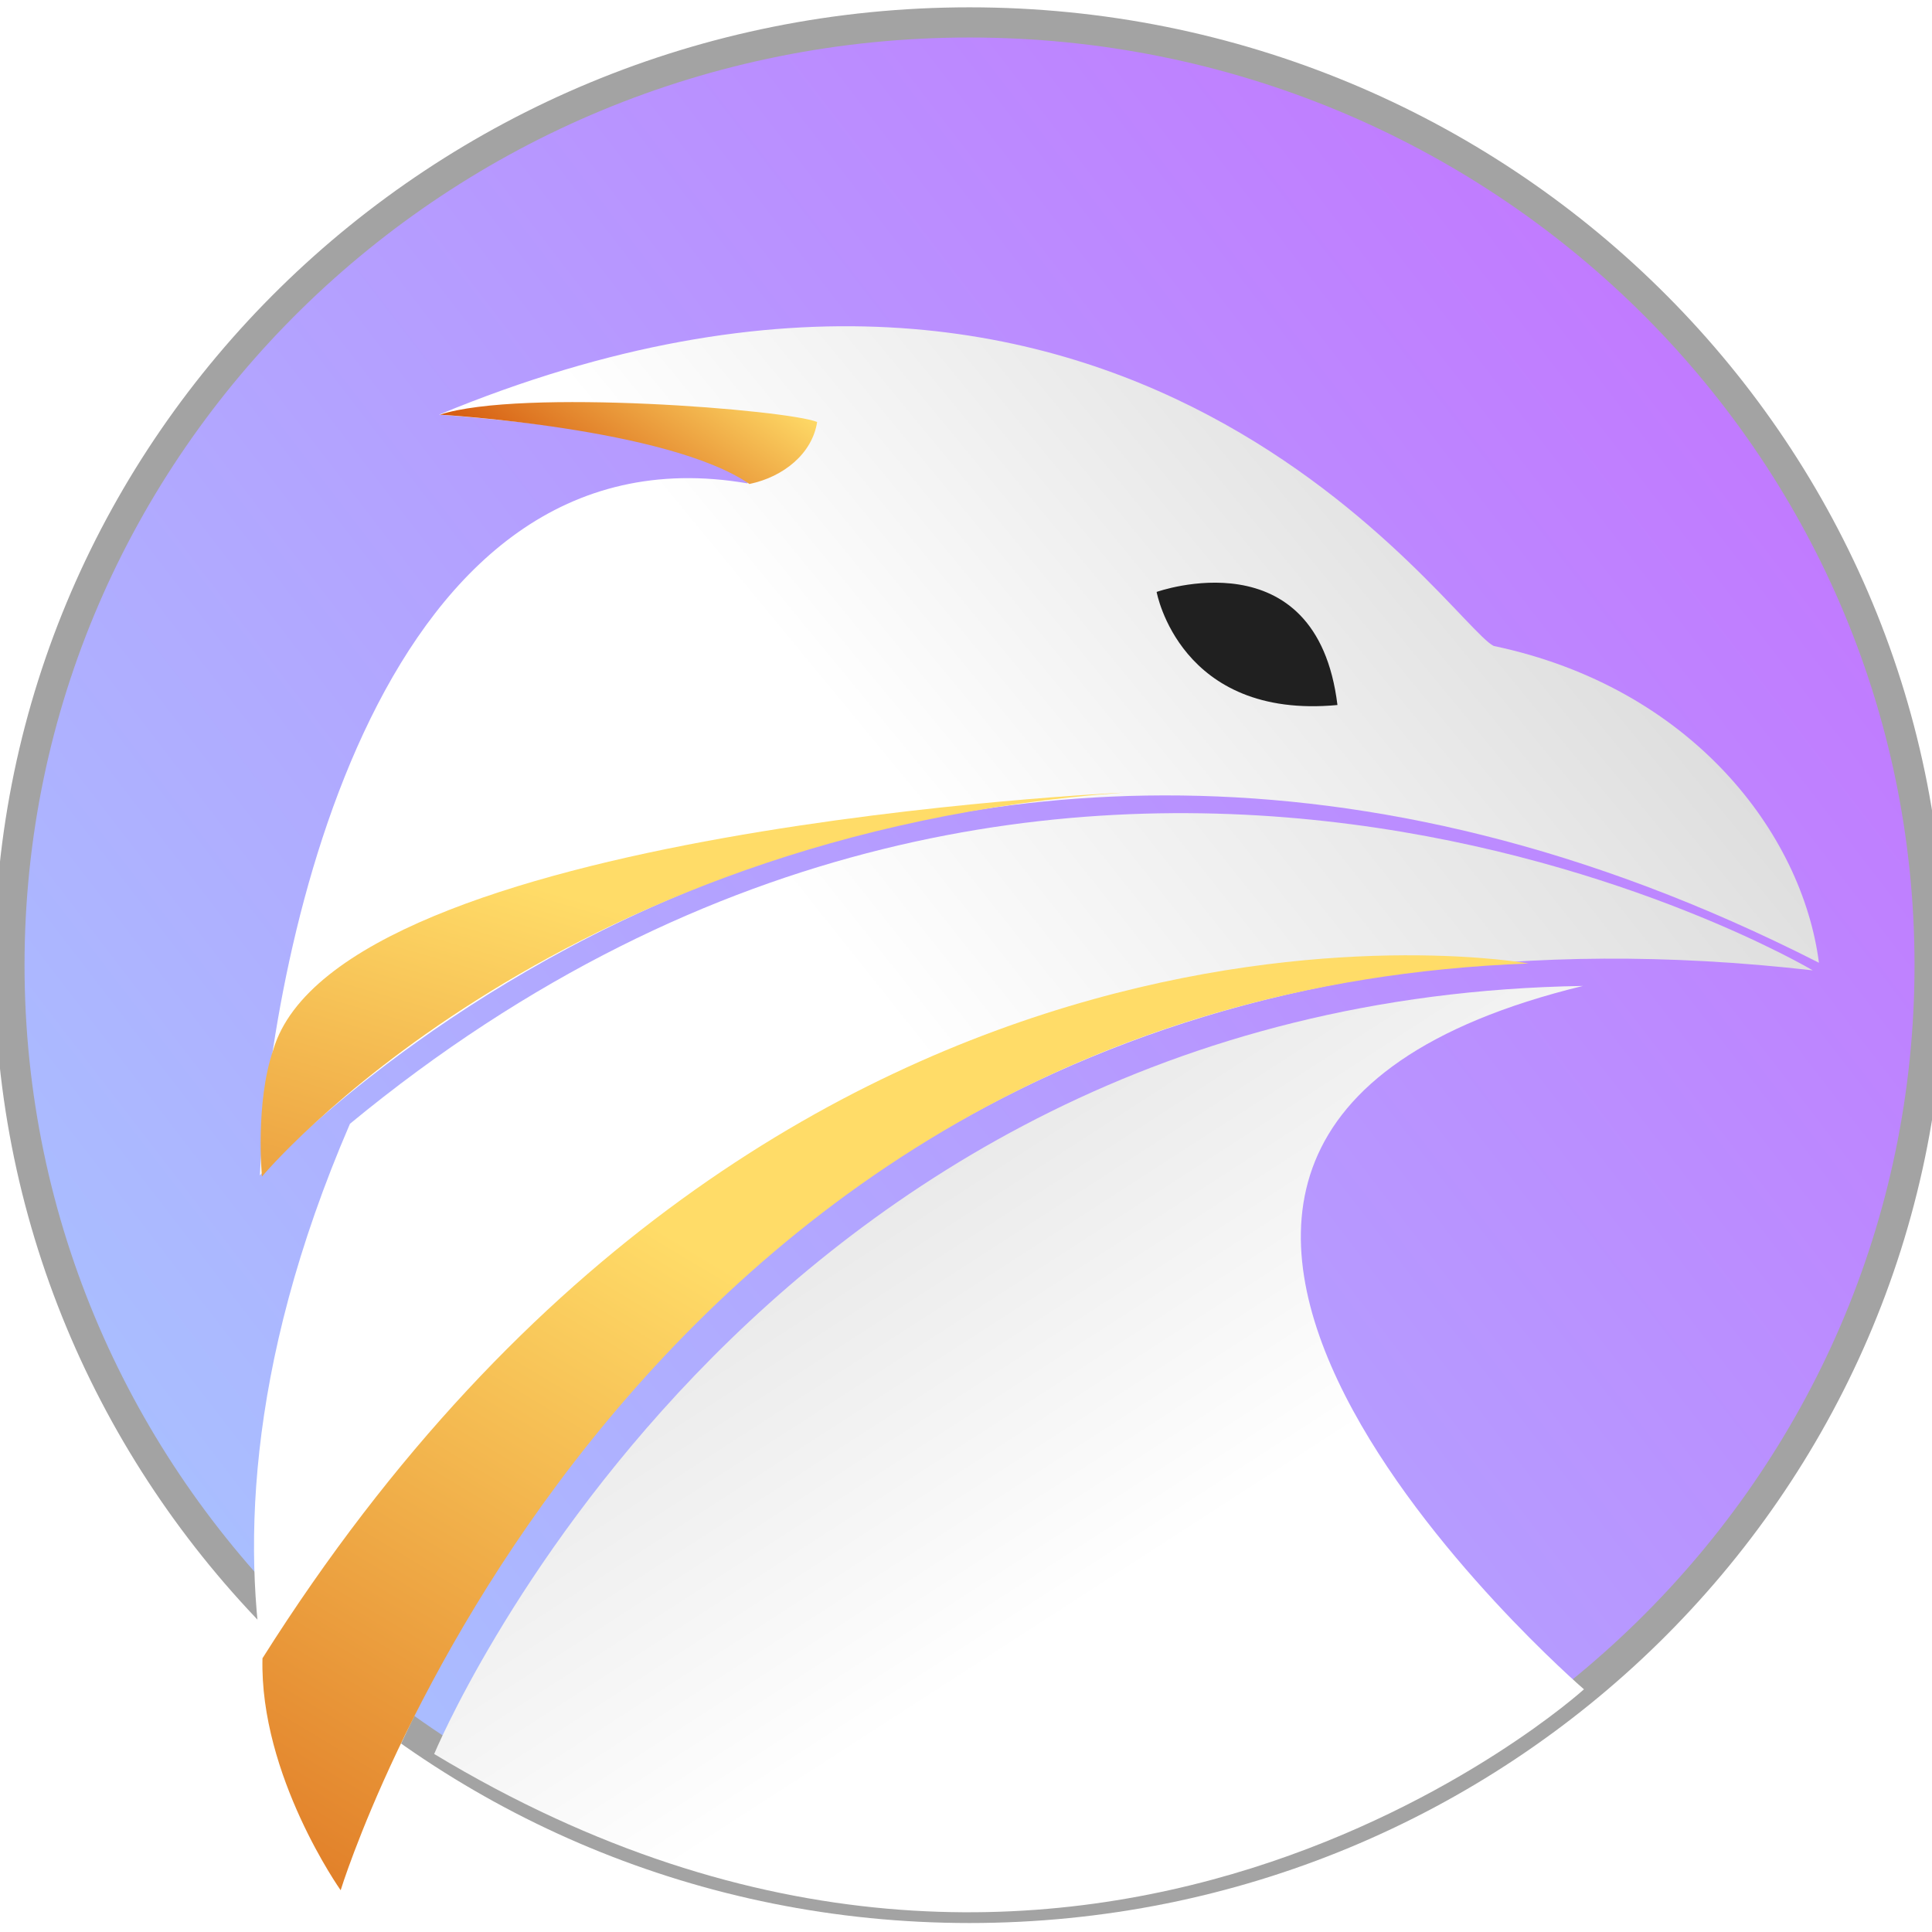
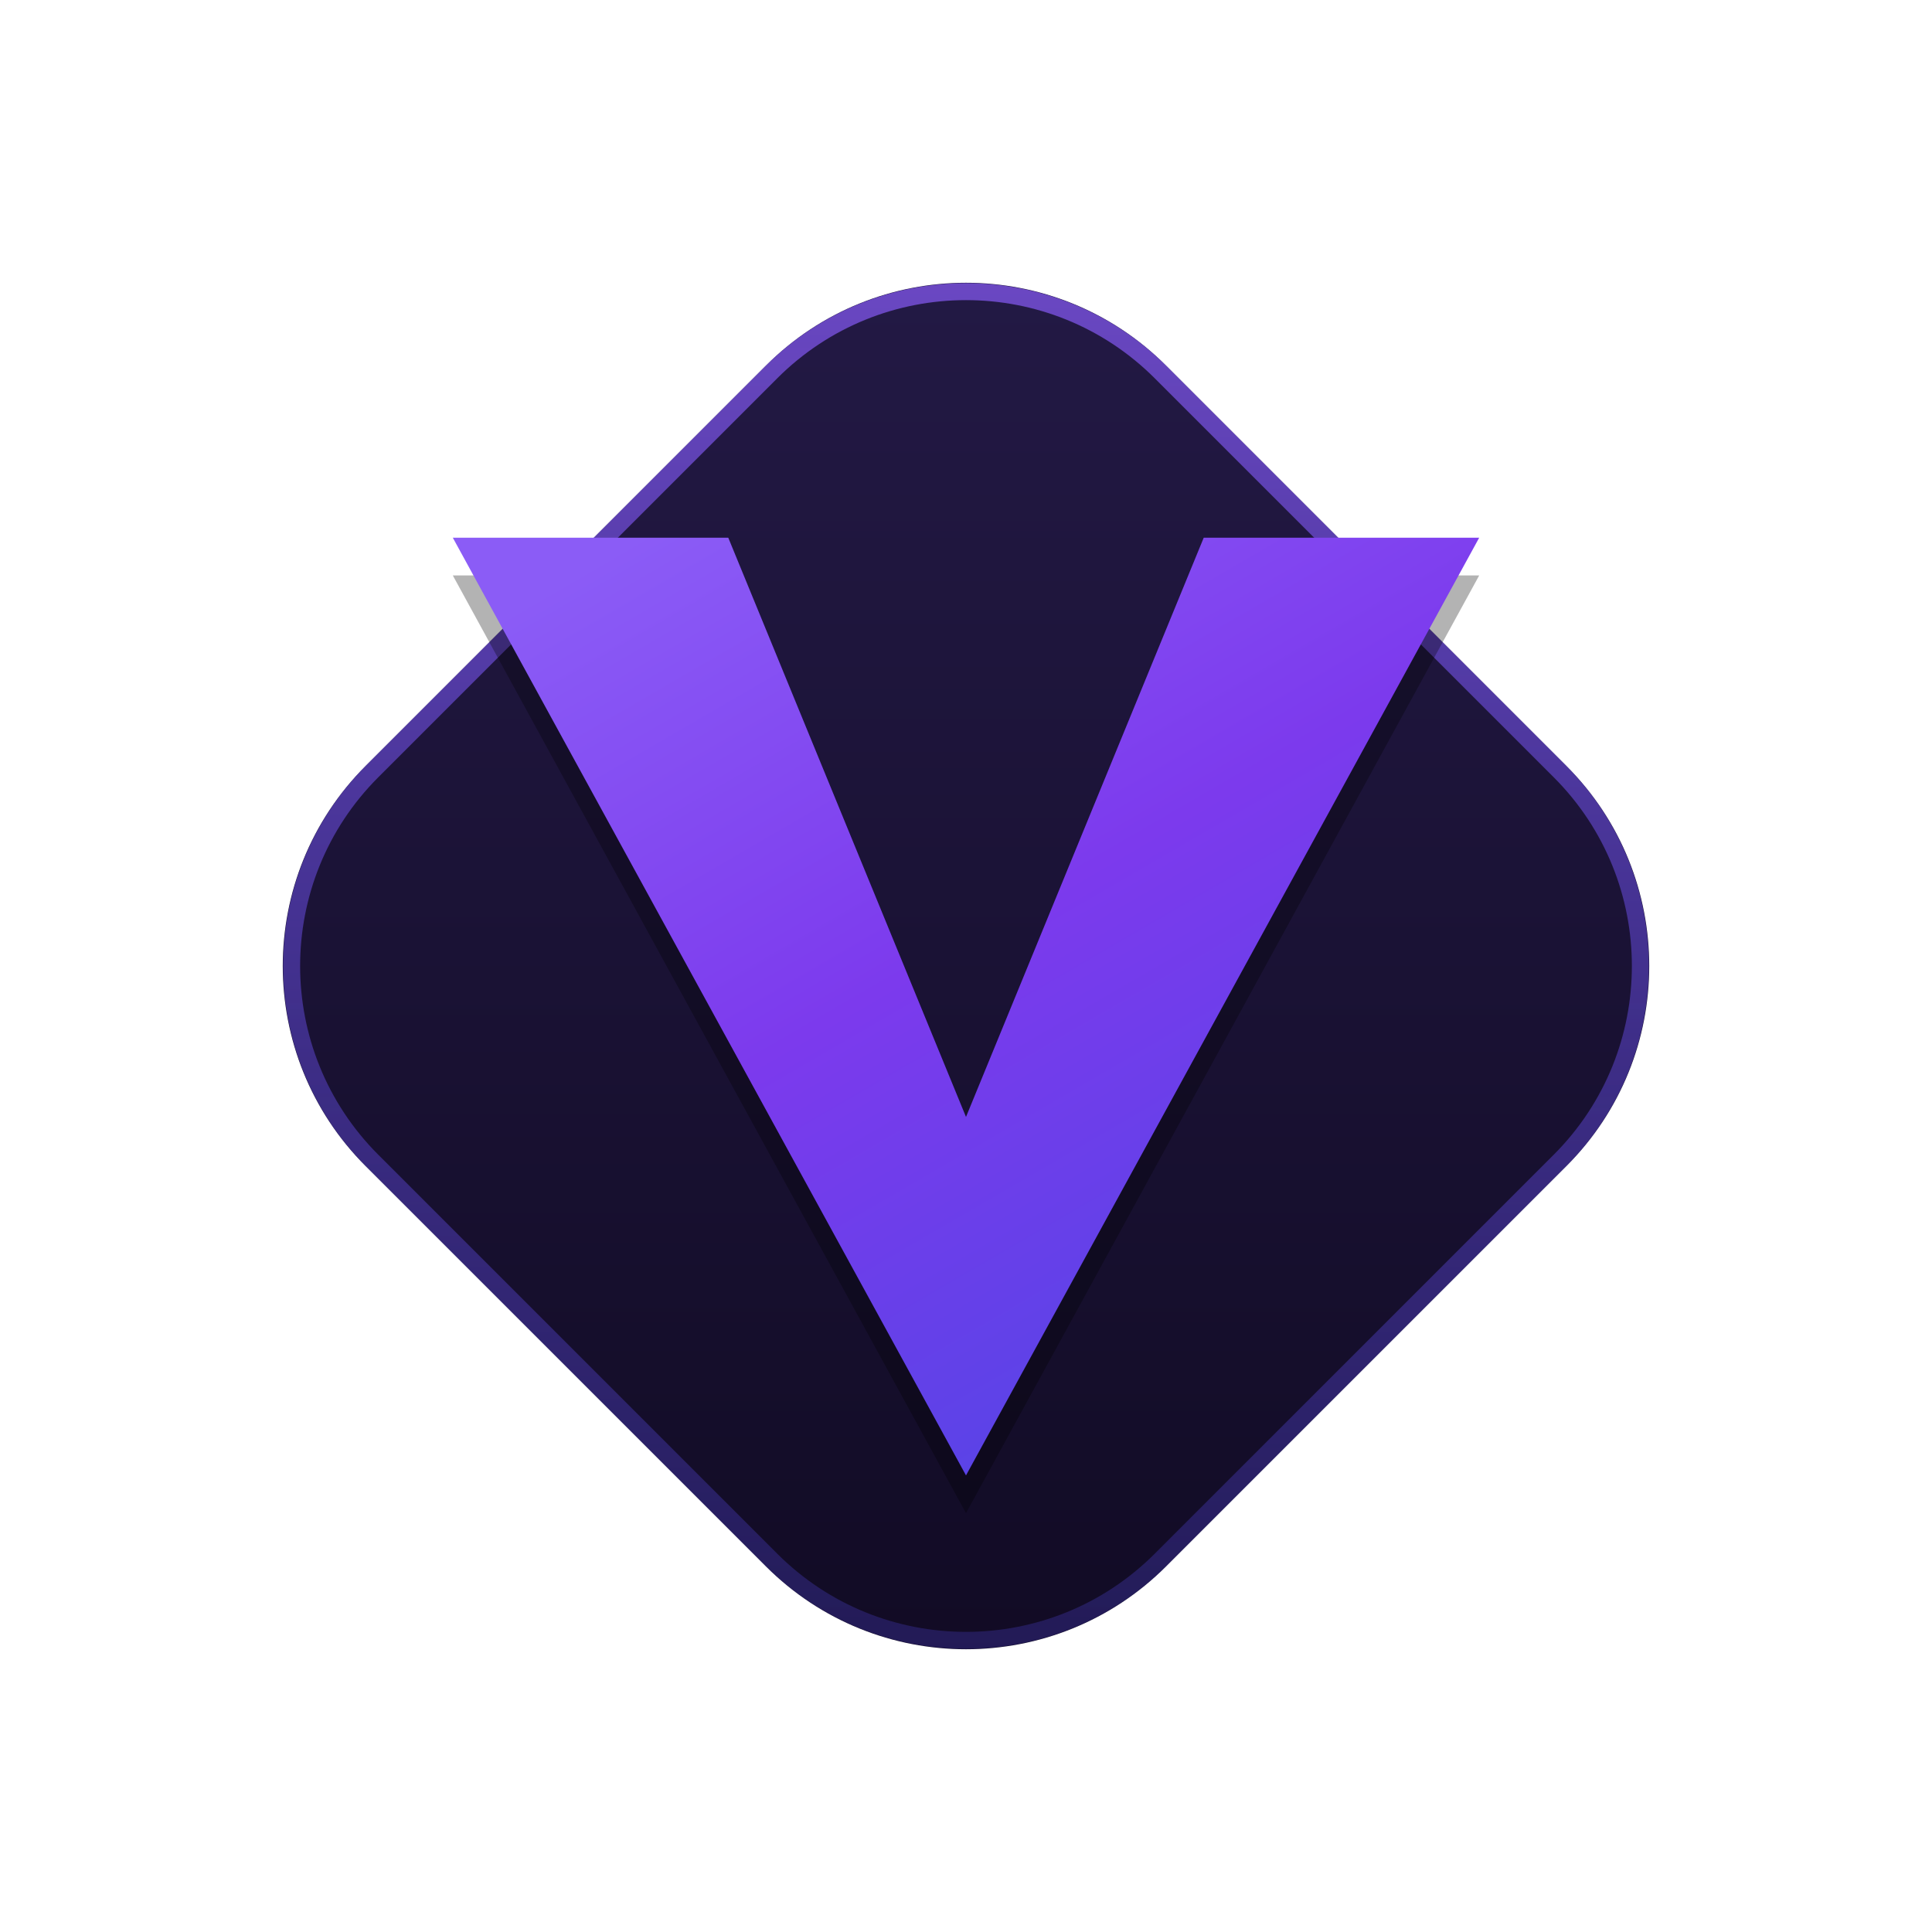
- <svg xmlns="http://www.w3.org/2000/svg" width="32px" height="32px" viewBox="0 0 32 32" version="1.1">
+ <svg xmlns="http://www.w3.org/2000/svg" width="1024" height="1024" viewBox="0 0 1024 1024">
  <defs>
-     <linearGradient x1="148.794%" y1="-26.564%" x2="-21.142%" y2="99.303%" id="linearGradient-1">
-       <stop stop-color="#D446FF" offset="0%" />
-       <stop stop-color="#A0D8FF" offset="100%" />
+     <linearGradient id="bgGrad" x1="0" y1="0" x2="1" y2="1">
+       <stop offset="0" stop-color="#241A47" />
+       <stop offset="1" stop-color="#100A22" />
    </linearGradient>
-     <linearGradient x1="41.808%" y1="20.867%" x2="95.596%" y2="-8.311%" id="linearGradient-2">
-       <stop stop-color="#FFFFFF" offset="0%" />
-       <stop stop-color="#DADADA" offset="100%" />
+     <linearGradient id="vGrad" x1="0.18" y1="0" x2="0.82" y2="1">
+       <stop offset="0" stop-color="#8B5CF6" />
+       <stop offset="0.45" stop-color="#7C3AED" />
+       <stop offset="1" stop-color="#4F46E5" />
    </linearGradient>
-     <linearGradient x1="52.28%" y1="70.558%" x2="2.537%" y2="8.977%" id="linearGradient-3">
-       <stop stop-color="#FFFFFF" offset="0%" />
-       <stop stop-color="#DADADA" offset="100%" />
-     </linearGradient>
-     <linearGradient x1="98.684%" y1="13%" x2="35.268%" y2="40.864%" id="linearGradient-4">
-       <stop stop-color="#D0D0D0" offset="0%" />
-       <stop stop-color="#FFFFFF" offset="100%" />
-     </linearGradient>
-     <linearGradient x1="34.284%" y1="31.648%" x2="-40.213%" y2="123.398%" id="linearGradient-5">
-       <stop stop-color="#FFDC68" offset="0%" />
-       <stop stop-color="#CE4300" offset="100%" />
-     </linearGradient>
-     <linearGradient x1="95.709%" y1="2.338%" x2="-10.547%" y2="34.742%" id="linearGradient-6">
-       <stop stop-color="#FFDC68" offset="0%" />
-       <stop stop-color="#CE4300" offset="100%" />
-     </linearGradient>
-     <linearGradient x1="55.222%" y1="39.648%" x2="-63.566%" y2="222.056%" id="linearGradient-7">
-       <stop stop-color="#FFDC68" offset="0%" />
-       <stop stop-color="#CE4300" offset="100%" />
+     <linearGradient id="rimGrad" x1="0" y1="0" x2="1" y2="1">
+       <stop offset="0" stop-color="#8B5CF6" stop-opacity="0.75" />
+       <stop offset="1" stop-color="#4F46E5" stop-opacity="0.22" />
    </linearGradient>
  </defs>
-   <g id="Page-1" stroke="none" stroke-width="1" fill="none" fill-rule="evenodd">
-     <g id="Icon-32">
-       <g id="Group-2-Copy" transform="translate(0.15142, 0.353312)">
-         <ellipse id="ellipse4650-0-7-2-3-4-4" stroke="#A3A3A3" stroke-width="0.5" fill="url(#linearGradient-1)" fill-rule="nonzero" cx="15.907" cy="15.633" rx="15.902" ry="15.615" />
-         <path d="M5.56,30.898 C5.56,30.898 10.53,13.508 29.874,15.719 C29.874,15.719 17.58,8.421 5.645,18.26 C2.12,26.425 5.56,30.898 5.56,30.898 Z" id="path4652-2-7-9-7-2-7" fill="url(#linearGradient-2)" />
-         <path d="M7.04,28.698 C7.04,28.698 12.225,16.197 26.066,15.977 C15.545,18.54 26.084,27.627 26.084,27.627 C26.084,27.627 17.761,35.168 7.04,28.698 Z" id="path4654-1-7-7-4-4-6" fill="url(#linearGradient-3)" />
-         <path d="M4.153,19.115 C4.153,19.115 14.51,7.722 29.976,15.593 C29.7,13.453 27.87,11.036 24.59,10.346 C23.865,10.001 18.549,1.784 7.122,6.514 C10.637,6.788 12.145,7.28 12.231,7.653 C6.152,6.608 4.349,15.26 4.153,19.115 Z" id="path4656-5-6-43-8-0-8" fill="url(#linearGradient-4)" />
-         <path d="M19.006,9.451 C19.006,9.451 21.656,8.502 22.001,11.324 C19.388,11.57 19.006,9.451 19.006,9.451 Z" id="path4658-6-9-5-0-2-9" fill="#202020" />
-         <path d="M5.491,30.955 C5.491,30.955 10.021,16.177 25.167,15.605 C25.167,15.605 12.876,13.363 4.196,27.113 C4.148,29.058 5.491,30.955 5.491,30.955 Z" id="path4660-5-1-6-0-7-6" fill="url(#linearGradient-5)" />
-         <path d="M7.134,6.515 C7.134,6.515 10.912,6.735 12.261,7.663 C12.824,7.547 13.302,7.161 13.383,6.636 C12.9,6.436 8.477,6.076 7.134,6.515 Z" id="path4662-0-1-1-1-2-3" fill="url(#linearGradient-6)" />
-         <path d="M4.187,19.135 C4.187,19.135 8.916,13.454 18.464,12.775 C18.464,12.775 5.466,13.363 4.375,17.033 C4.072,17.915 4.187,19.135 4.187,19.135 Z" id="path4442-5-0-9-4-6-0-96" fill="url(#linearGradient-7)" />
-       </g>
-     </g>
+   <g transform="rotate(45 512 512)">
+     <rect x="212" y="212" width="600" height="600" rx="150" fill="url(#bgGrad)" />
+     <rect x="216.5" y="216.5" width="591" height="591" rx="146" fill="none" stroke="url(#rimGrad)" stroke-width="9" />
  </g>
+   <path d="M 240 285 L 512 782 L 784 285 L 638 285 L 512 592 L 386 285 Z" transform="translate(0 20)" fill="#000000" opacity="0.30" />
+   <path d="M 240 285 L 512 782 L 784 285 L 638 285 L 512 592 L 386 285 Z" fill="url(#vGrad)" />
</svg>
